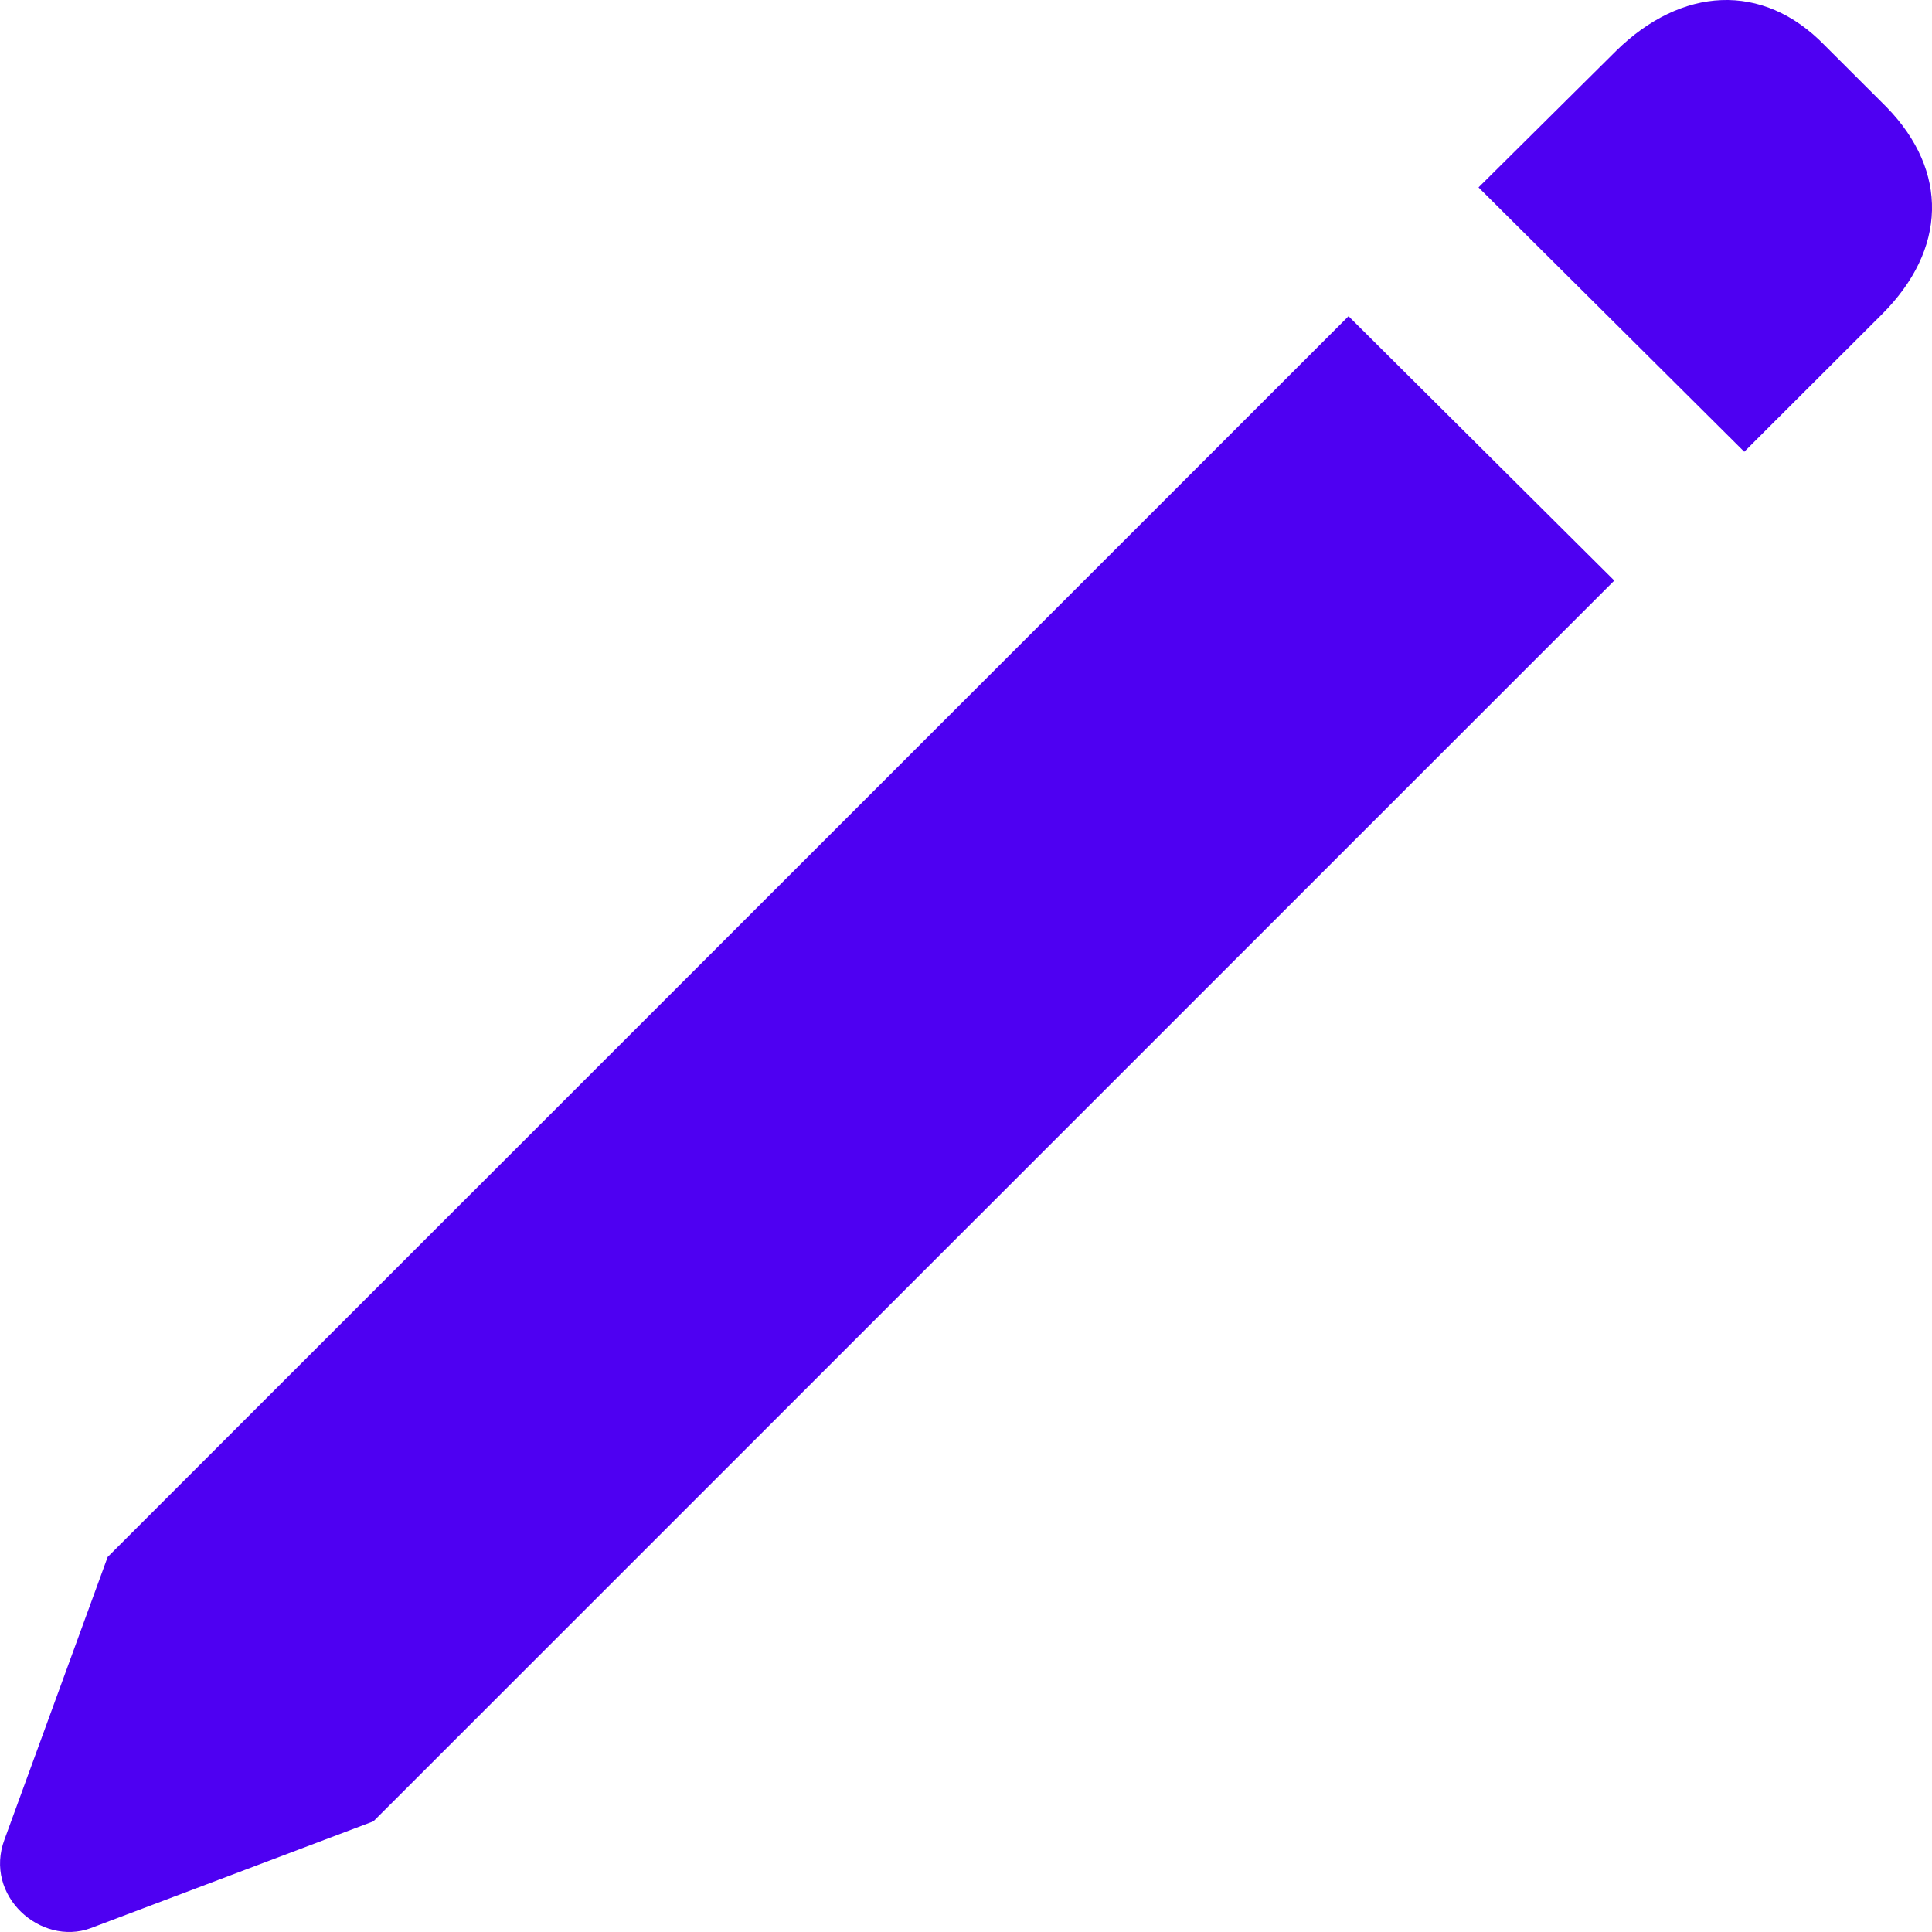
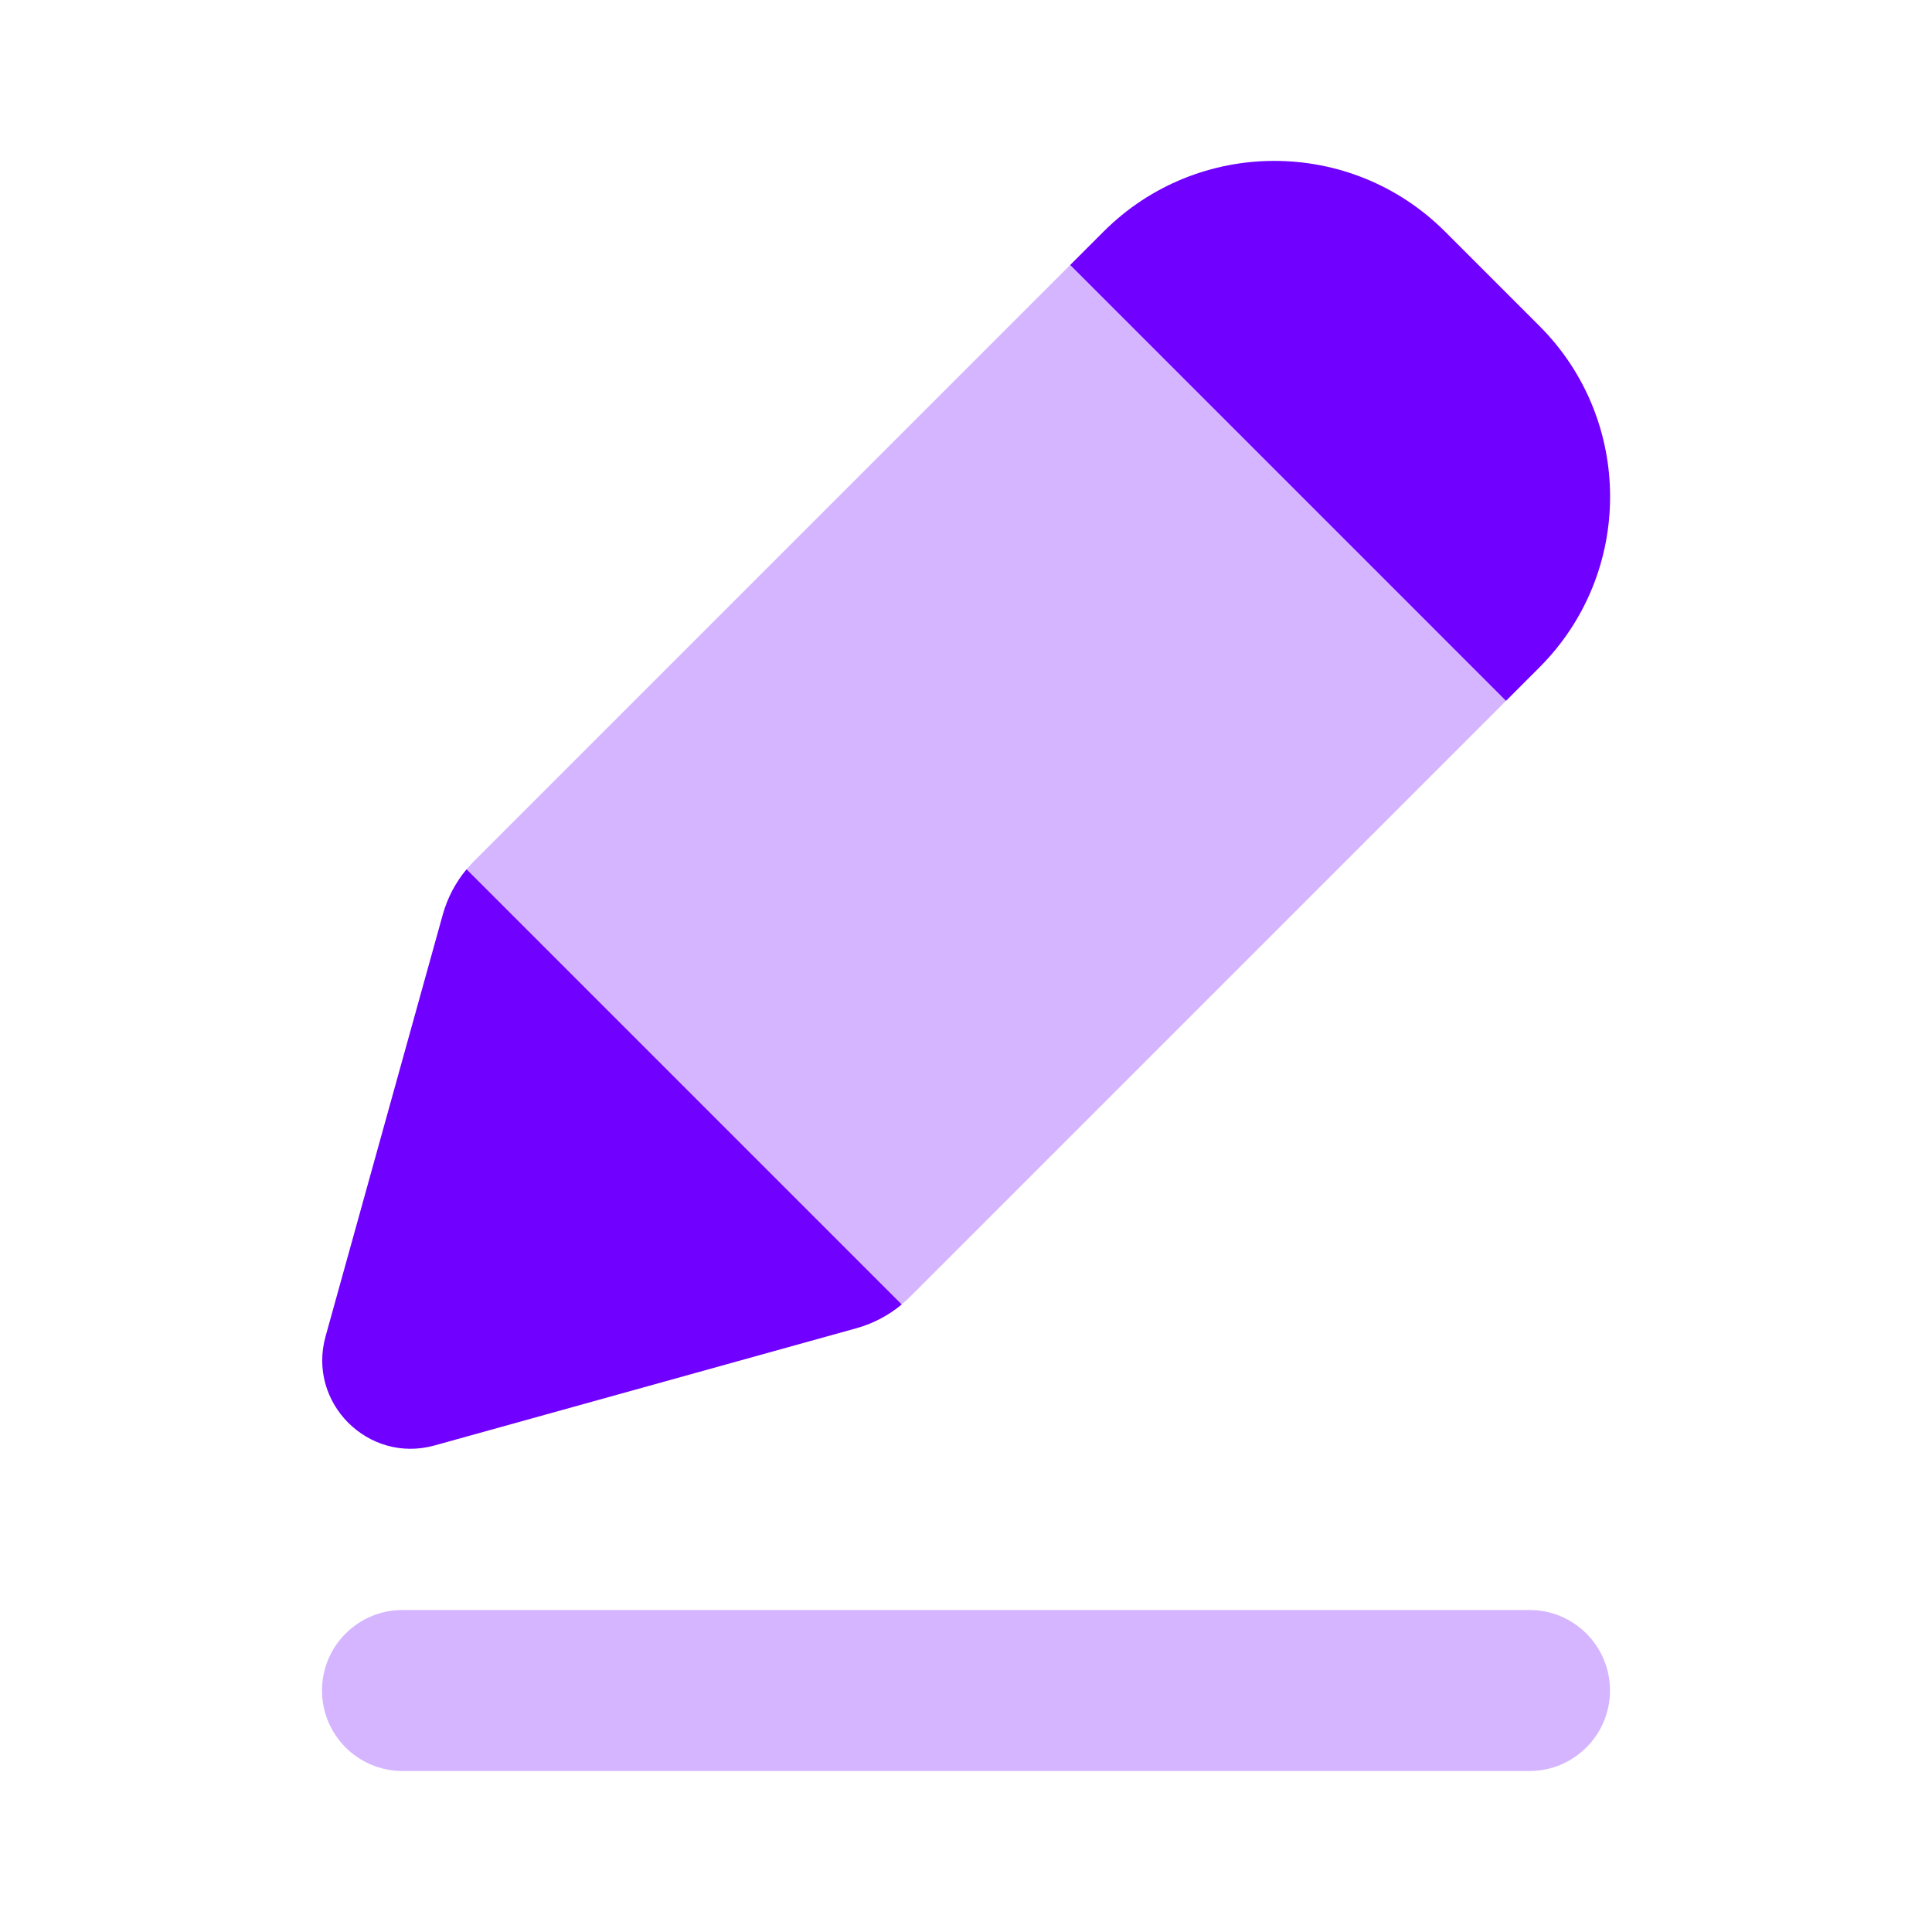
- <svg xmlns="http://www.w3.org/2000/svg" width="18" height="18" viewBox="0 0 18 18" fill="none">
-   <path d="M16.251 4.209L17.533 2.929C18.139 2.324 18.157 1.595 17.578 0.999L16.999 0.421C16.42 -0.175 15.663 -0.121 15.057 0.474L13.775 1.746L16.251 4.209ZM3.479 16.969L15.04 5.409L12.564 2.946L1.003 14.506L0.042 17.138C-0.154 17.663 0.38 18.134 0.843 17.965L3.479 16.969Z" fill="#4E00F2" />
+ <svg xmlns="http://www.w3.org/2000/svg" width="24" height="24" viewBox="0 0 24 24" fill="none">
+   <path d="M4 21C4 20.448 4.448 20 5 20H19C19.552 20 20 20.448 20 21C20 21.552 19.552 22 19 22H5C4.448 22 4 21.552 4 21Z" fill="#D5B5FF" />
+   <path d="M13.709 2.877C14.88 1.706 16.78 1.706 17.951 2.877L19.123 4.049C20.294 5.22 20.294 7.12 19.123 8.291L18.707 8.707L13.293 3.293L13.709 2.877Z" fill="#7000FF" />
+   <path d="M5.797 10.797C5.66 10.961 5.559 11.152 5.501 11.359L4.044 16.602C3.815 17.426 4.574 18.185 5.398 17.956L10.641 16.499C10.848 16.441 11.039 16.34 11.203 16.203L5.797 10.797Z" fill="#7000FF" />
+   <path d="M18.707 8.707L13.293 3.293L5.886 10.7C5.855 10.731 5.825 10.764 5.797 10.797L11.203 16.203C11.236 16.175 11.269 16.145 11.3 16.114L18.707 8.707Z" fill="#D5B5FF" />
</svg>
